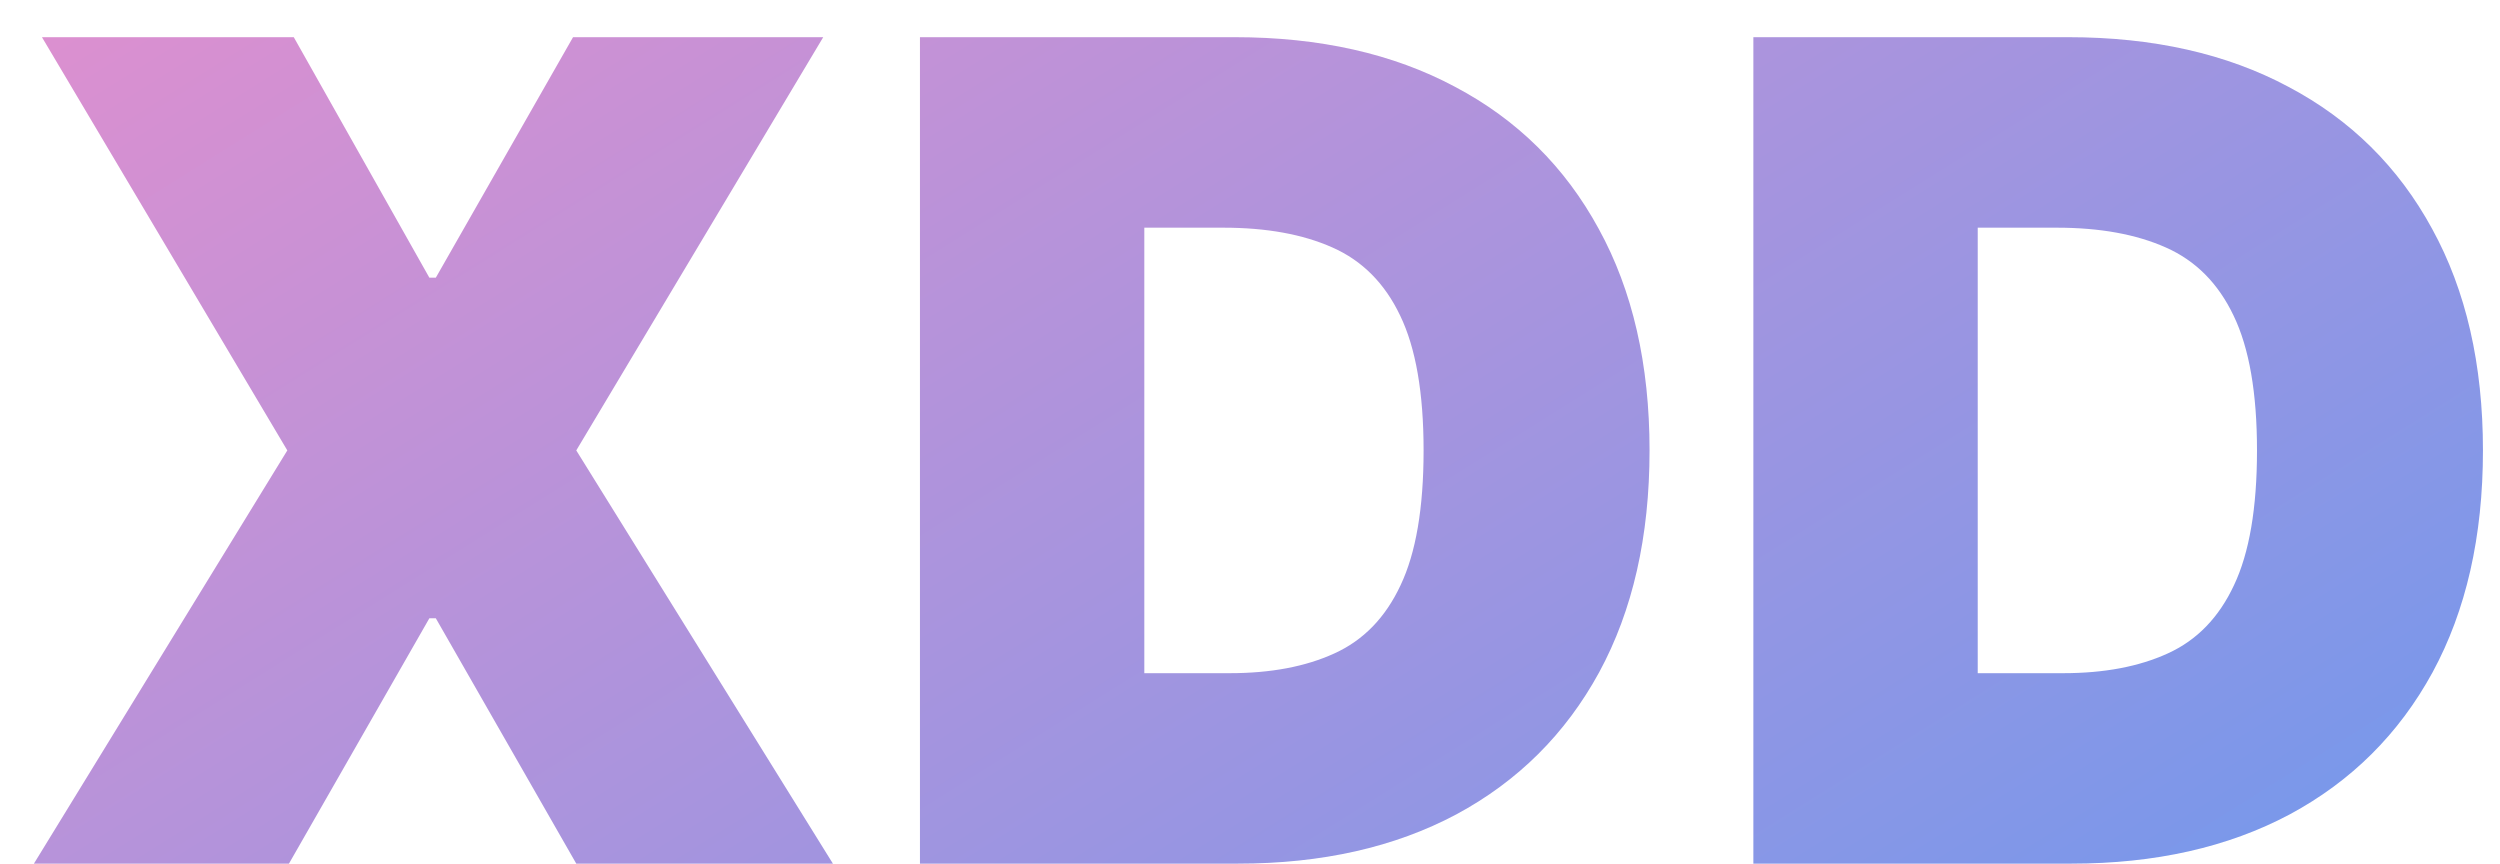
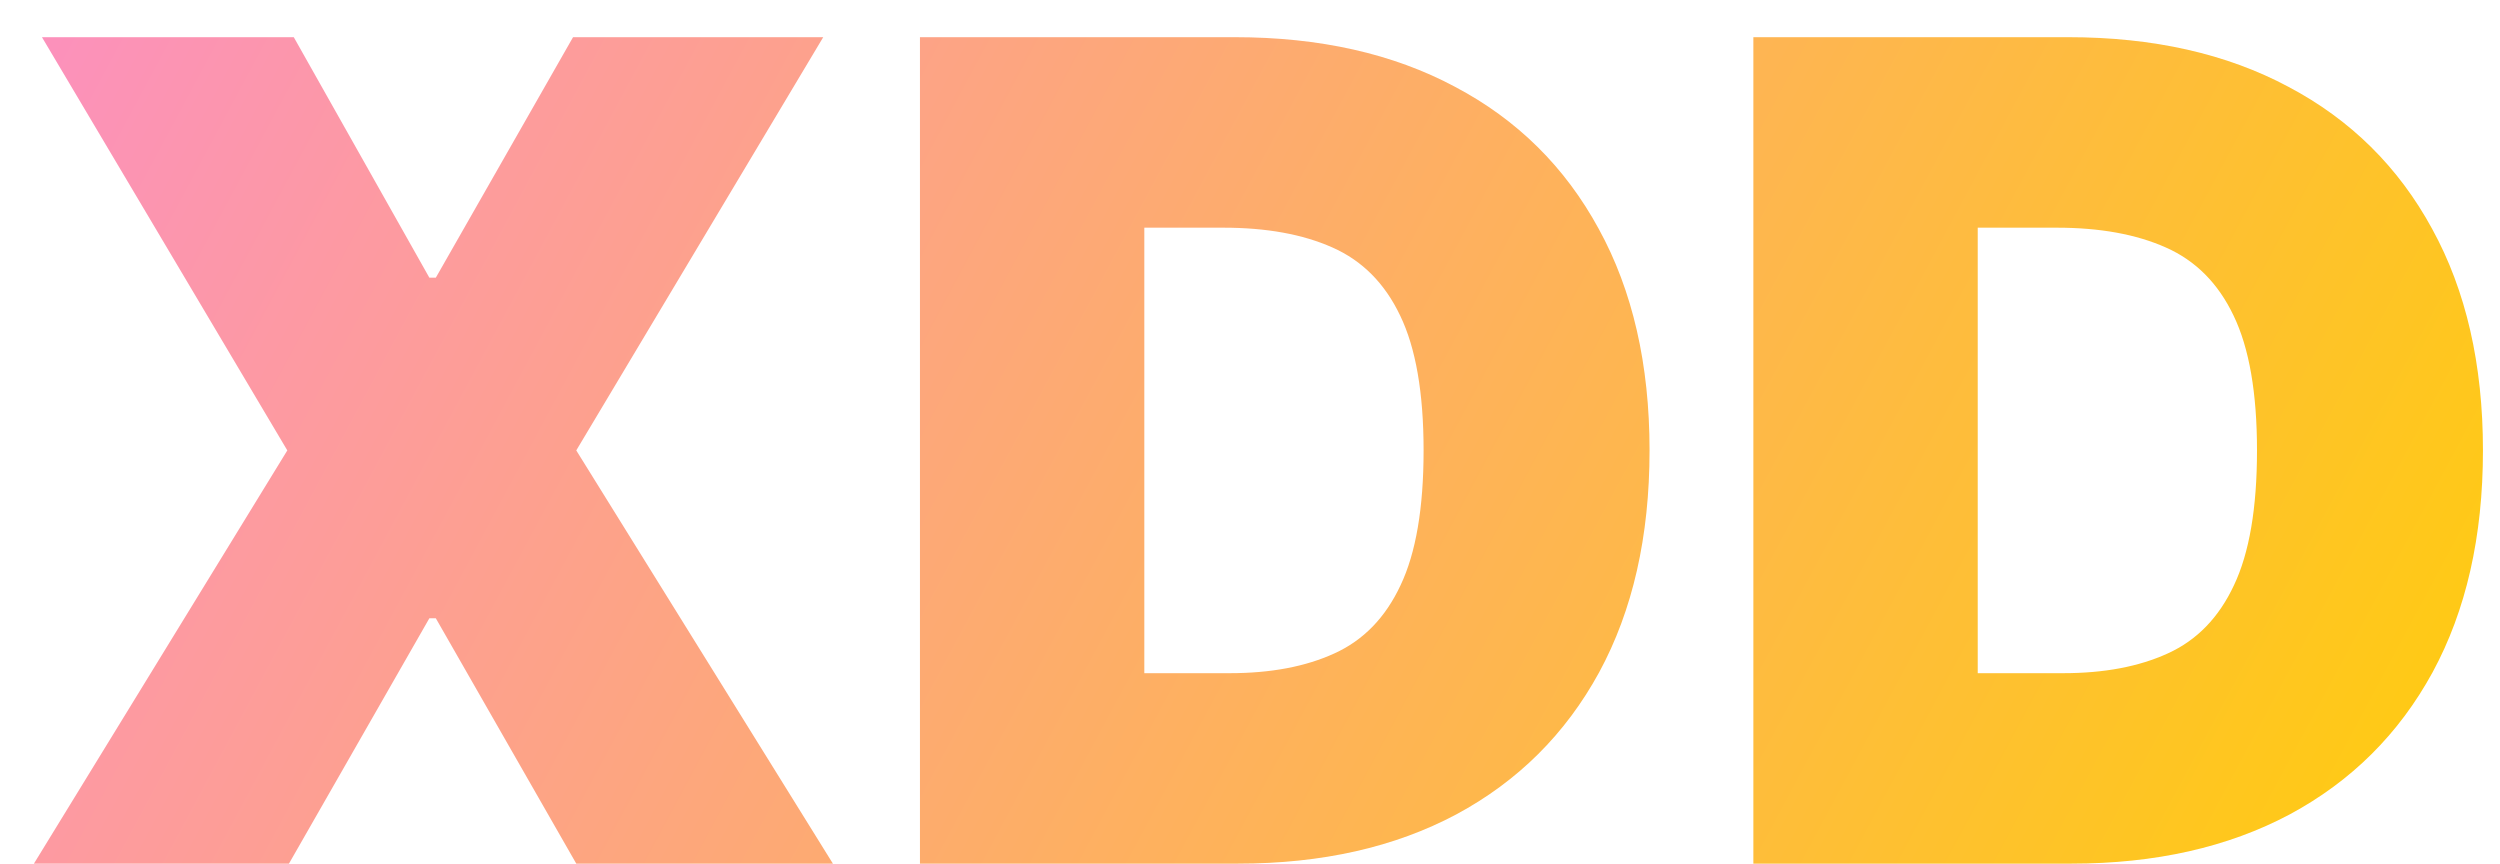
<svg xmlns="http://www.w3.org/2000/svg" width="55" height="19" viewBox="0 0 55 19" fill="none">
-   <path d="M6.463 0.818L9.446 6.109H9.588L12.607 0.818H18.111L12.678 9.909L18.324 19H12.678L9.588 13.602H9.446L6.357 19H0.746L6.321 9.909L0.923 0.818H6.463ZM27.235 19H20.239V0.818H27.164C29.034 0.818 30.65 1.182 32.011 1.91C33.379 2.632 34.432 3.674 35.172 5.035C35.917 6.391 36.29 8.015 36.29 9.909C36.29 11.803 35.92 13.431 35.181 14.792C34.441 16.147 33.393 17.189 32.038 17.917C30.683 18.639 29.082 19 27.235 19ZM25.175 14.81H27.057C27.957 14.81 28.724 14.665 29.357 14.375C29.996 14.085 30.481 13.585 30.813 12.874C31.15 12.164 31.319 11.176 31.319 9.909C31.319 8.643 31.147 7.654 30.804 6.944C30.466 6.234 29.969 5.734 29.312 5.444C28.661 5.154 27.862 5.009 26.915 5.009H25.175V14.81ZM45.57 19H38.574V0.818H45.499C47.369 0.818 48.985 1.182 50.346 1.91C51.713 2.632 52.767 3.674 53.507 5.035C54.252 6.391 54.625 8.015 54.625 9.909C54.625 11.803 54.255 13.431 53.516 14.792C52.776 16.147 51.728 17.189 50.373 17.917C49.017 18.639 47.416 19 45.57 19ZM43.51 14.81H45.392C46.292 14.81 47.059 14.665 47.692 14.375C48.331 14.085 48.816 13.585 49.148 12.874C49.485 12.164 49.654 11.176 49.654 9.909C49.654 8.643 49.482 7.654 49.139 6.944C48.801 6.234 48.304 5.734 47.647 5.444C46.996 5.154 46.197 5.009 45.25 5.009H43.51V14.81Z" fill="url(#paint0_linear_1_321)" />
+   <path d="M6.463 0.818L9.446 6.109H9.588L12.607 0.818H18.111L12.678 9.909L18.324 19H12.678L9.588 13.602H9.446L6.357 19H0.746L6.321 9.909L0.923 0.818H6.463Z" fill="url(#paint0_linear_102_5)" />
+   <path d="M27.235 19H20.239V0.818H27.164C29.034 0.818 30.65 1.182 32.011 1.91C33.379 2.632 34.432 3.674 35.172 5.035C35.917 6.391 36.29 8.015 36.29 9.909C36.29 11.803 35.92 13.431 35.181 14.792C34.441 16.147 33.393 17.189 32.038 17.917C30.683 18.639 29.082 19 27.235 19ZM25.175 14.81H27.057C27.957 14.81 28.724 14.665 29.357 14.375C29.996 14.085 30.481 13.585 30.813 12.874C31.15 12.164 31.319 11.176 31.319 9.909C31.319 8.643 31.147 7.654 30.804 6.944C30.466 6.234 29.969 5.734 29.312 5.444C28.661 5.154 27.862 5.009 26.915 5.009H25.175V14.81Z" fill="url(#paint1_linear_102_5)" />
+   <path d="M45.57 19H38.574V0.818H45.499C47.369 0.818 48.985 1.182 50.346 1.91C51.713 2.632 52.767 3.674 53.507 5.035C54.252 6.391 54.625 8.015 54.625 9.909C54.625 11.803 54.255 13.431 53.516 14.792C52.776 16.147 51.728 17.189 50.373 17.917C49.017 18.639 47.416 19 45.57 19ZM43.51 14.81H45.392C46.292 14.81 47.059 14.665 47.692 14.375C48.331 14.085 48.816 13.585 49.148 12.874C49.485 12.164 49.654 11.176 49.654 9.909C49.654 8.643 49.482 7.654 49.139 6.944C48.801 6.234 48.304 5.734 47.647 5.444C46.996 5.154 46.197 5.009 45.25 5.009H43.51V14.81Z" fill="url(#paint2_linear_102_5)" />
  <defs>
-     <linearGradient id="paint0_linear_1_321" x1="-6.844" y1="-10.417" x2="31.101" y2="50.176" gradientUnits="userSpaceOnUse">
+     <linearGradient id="paint0_linear_102_5" x1="-1.38586e-06" y1="-5" x2="56" y2="25" gradientUnits="userSpaceOnUse">
      <stop stop-color="#FC8DC7" />
-       <stop offset="1" stop-color="#529BF5" />
+       <stop offset="1" stop-color="#FFD100" />
+     </linearGradient>
+     <linearGradient id="paint1_linear_102_5" x1="-1.38586e-06" y1="-5" x2="56" y2="25" gradientUnits="userSpaceOnUse">
+       <stop stop-color="#FC8DC7" />
+       <stop offset="1" stop-color="#FFD100" />
+     </linearGradient>
+     <linearGradient id="paint2_linear_102_5" x1="-1.38586e-06" y1="-5" x2="56" y2="25" gradientUnits="userSpaceOnUse">
+       <stop stop-color="#FC8DC7" />
+       <stop offset="1" stop-color="#FFD100" />
    </linearGradient>
  </defs>
</svg>
